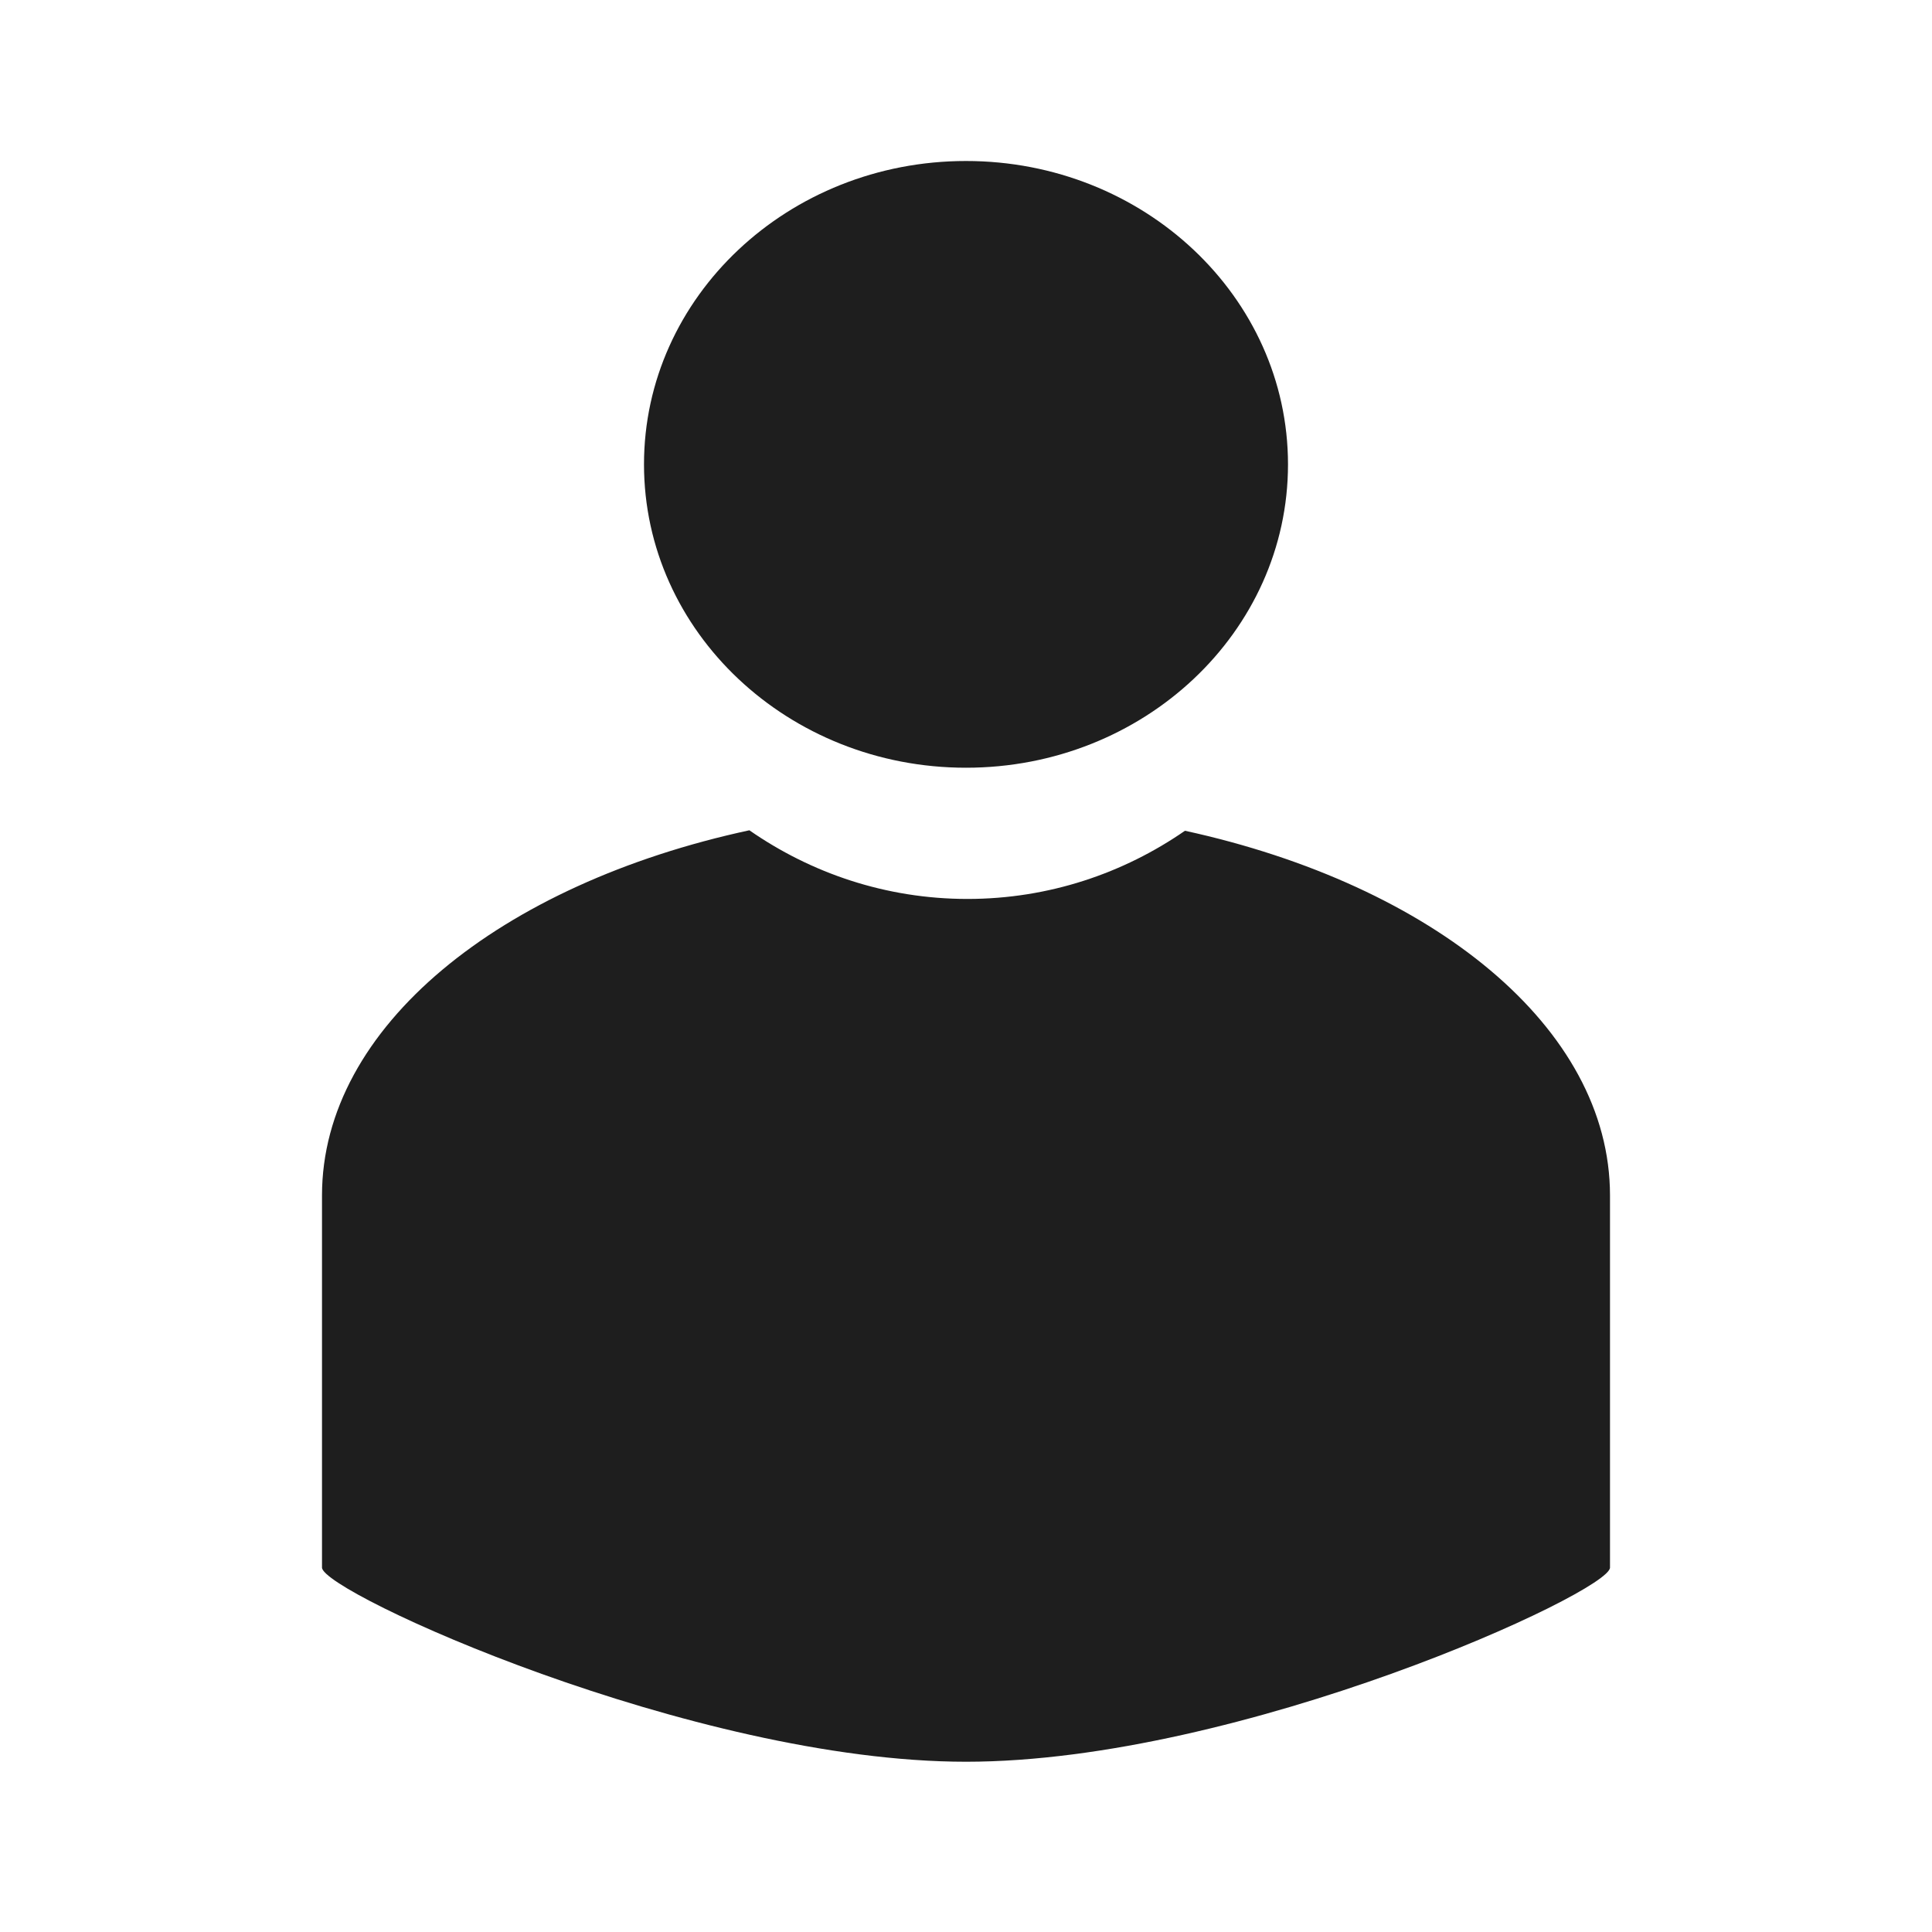
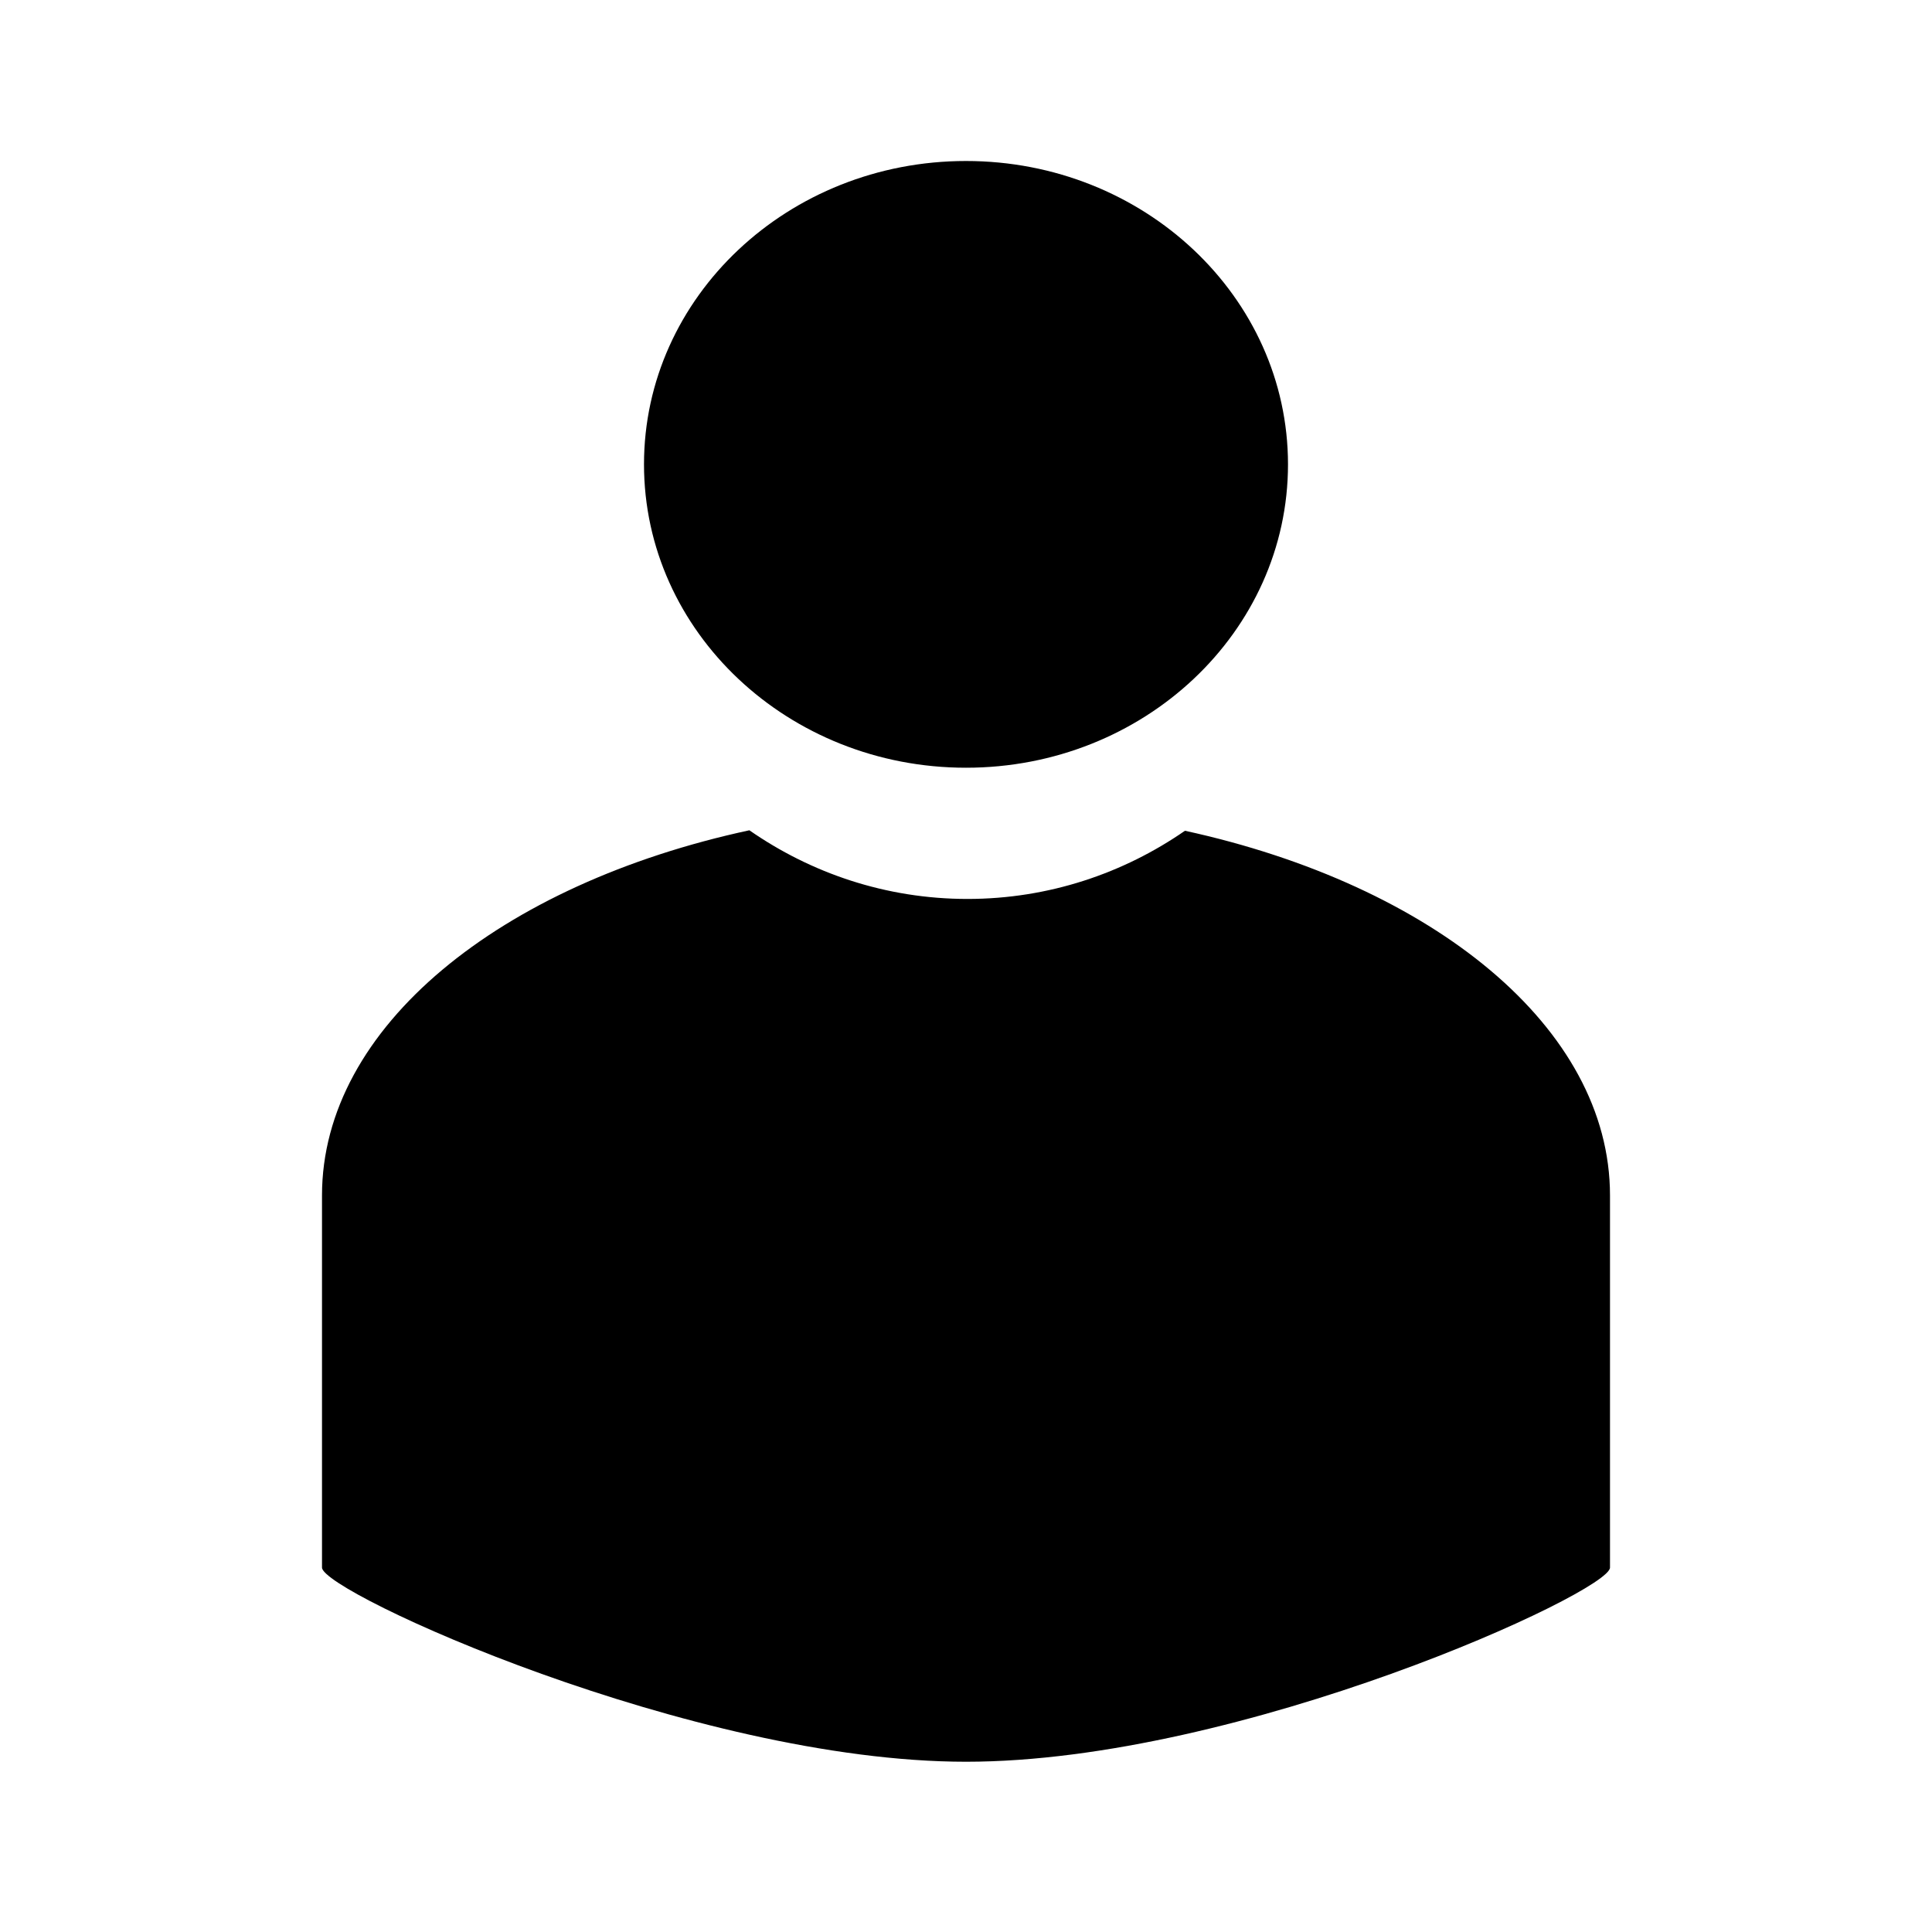
<svg xmlns="http://www.w3.org/2000/svg" width="24" height="24" viewBox="0 0 24 24">
-   <path fill="#1E1E1E" fill-rule="evenodd" d="M12,9.537 C14.208,9.537 16,7.851 16,5.768 C15.999,3.687 14.208,2 12,2 C9.792,2 8,3.687 8,5.768 C8,7.85 9.792,9.537 12,9.537 L12,9.537 Z M12.018,11.167 C11.001,11.167 10.07,10.843 9.309,10.314 C6.215,10.981 4,12.758 4,14.85 L4,19.473 C4,19.779 8.609,21.885 12,21.885 C15.415,21.885 20,19.778 20,19.473 L20,14.85 C20,12.763 17.797,10.991 14.72,10.32 C13.96,10.846 13.031,11.167 12.018,11.167 Z" />
+   <path fill="#000000" fill-rule="evenodd" d="M12,9.537 C14.208,9.537 16,7.851 16,5.768 C15.999,3.687 14.208,2 12,2 C9.792,2 8,3.687 8,5.768 C8,7.85 9.792,9.537 12,9.537 L12,9.537 Z M12.018,11.167 C11.001,11.167 10.07,10.843 9.309,10.314 C6.215,10.981 4,12.758 4,14.85 L4,19.473 C4,19.779 8.609,21.885 12,21.885 C15.415,21.885 20,19.778 20,19.473 L20,14.85 C20,12.763 17.797,10.991 14.72,10.32 C13.96,10.846 13.031,11.167 12.018,11.167 Z" />
</svg>
